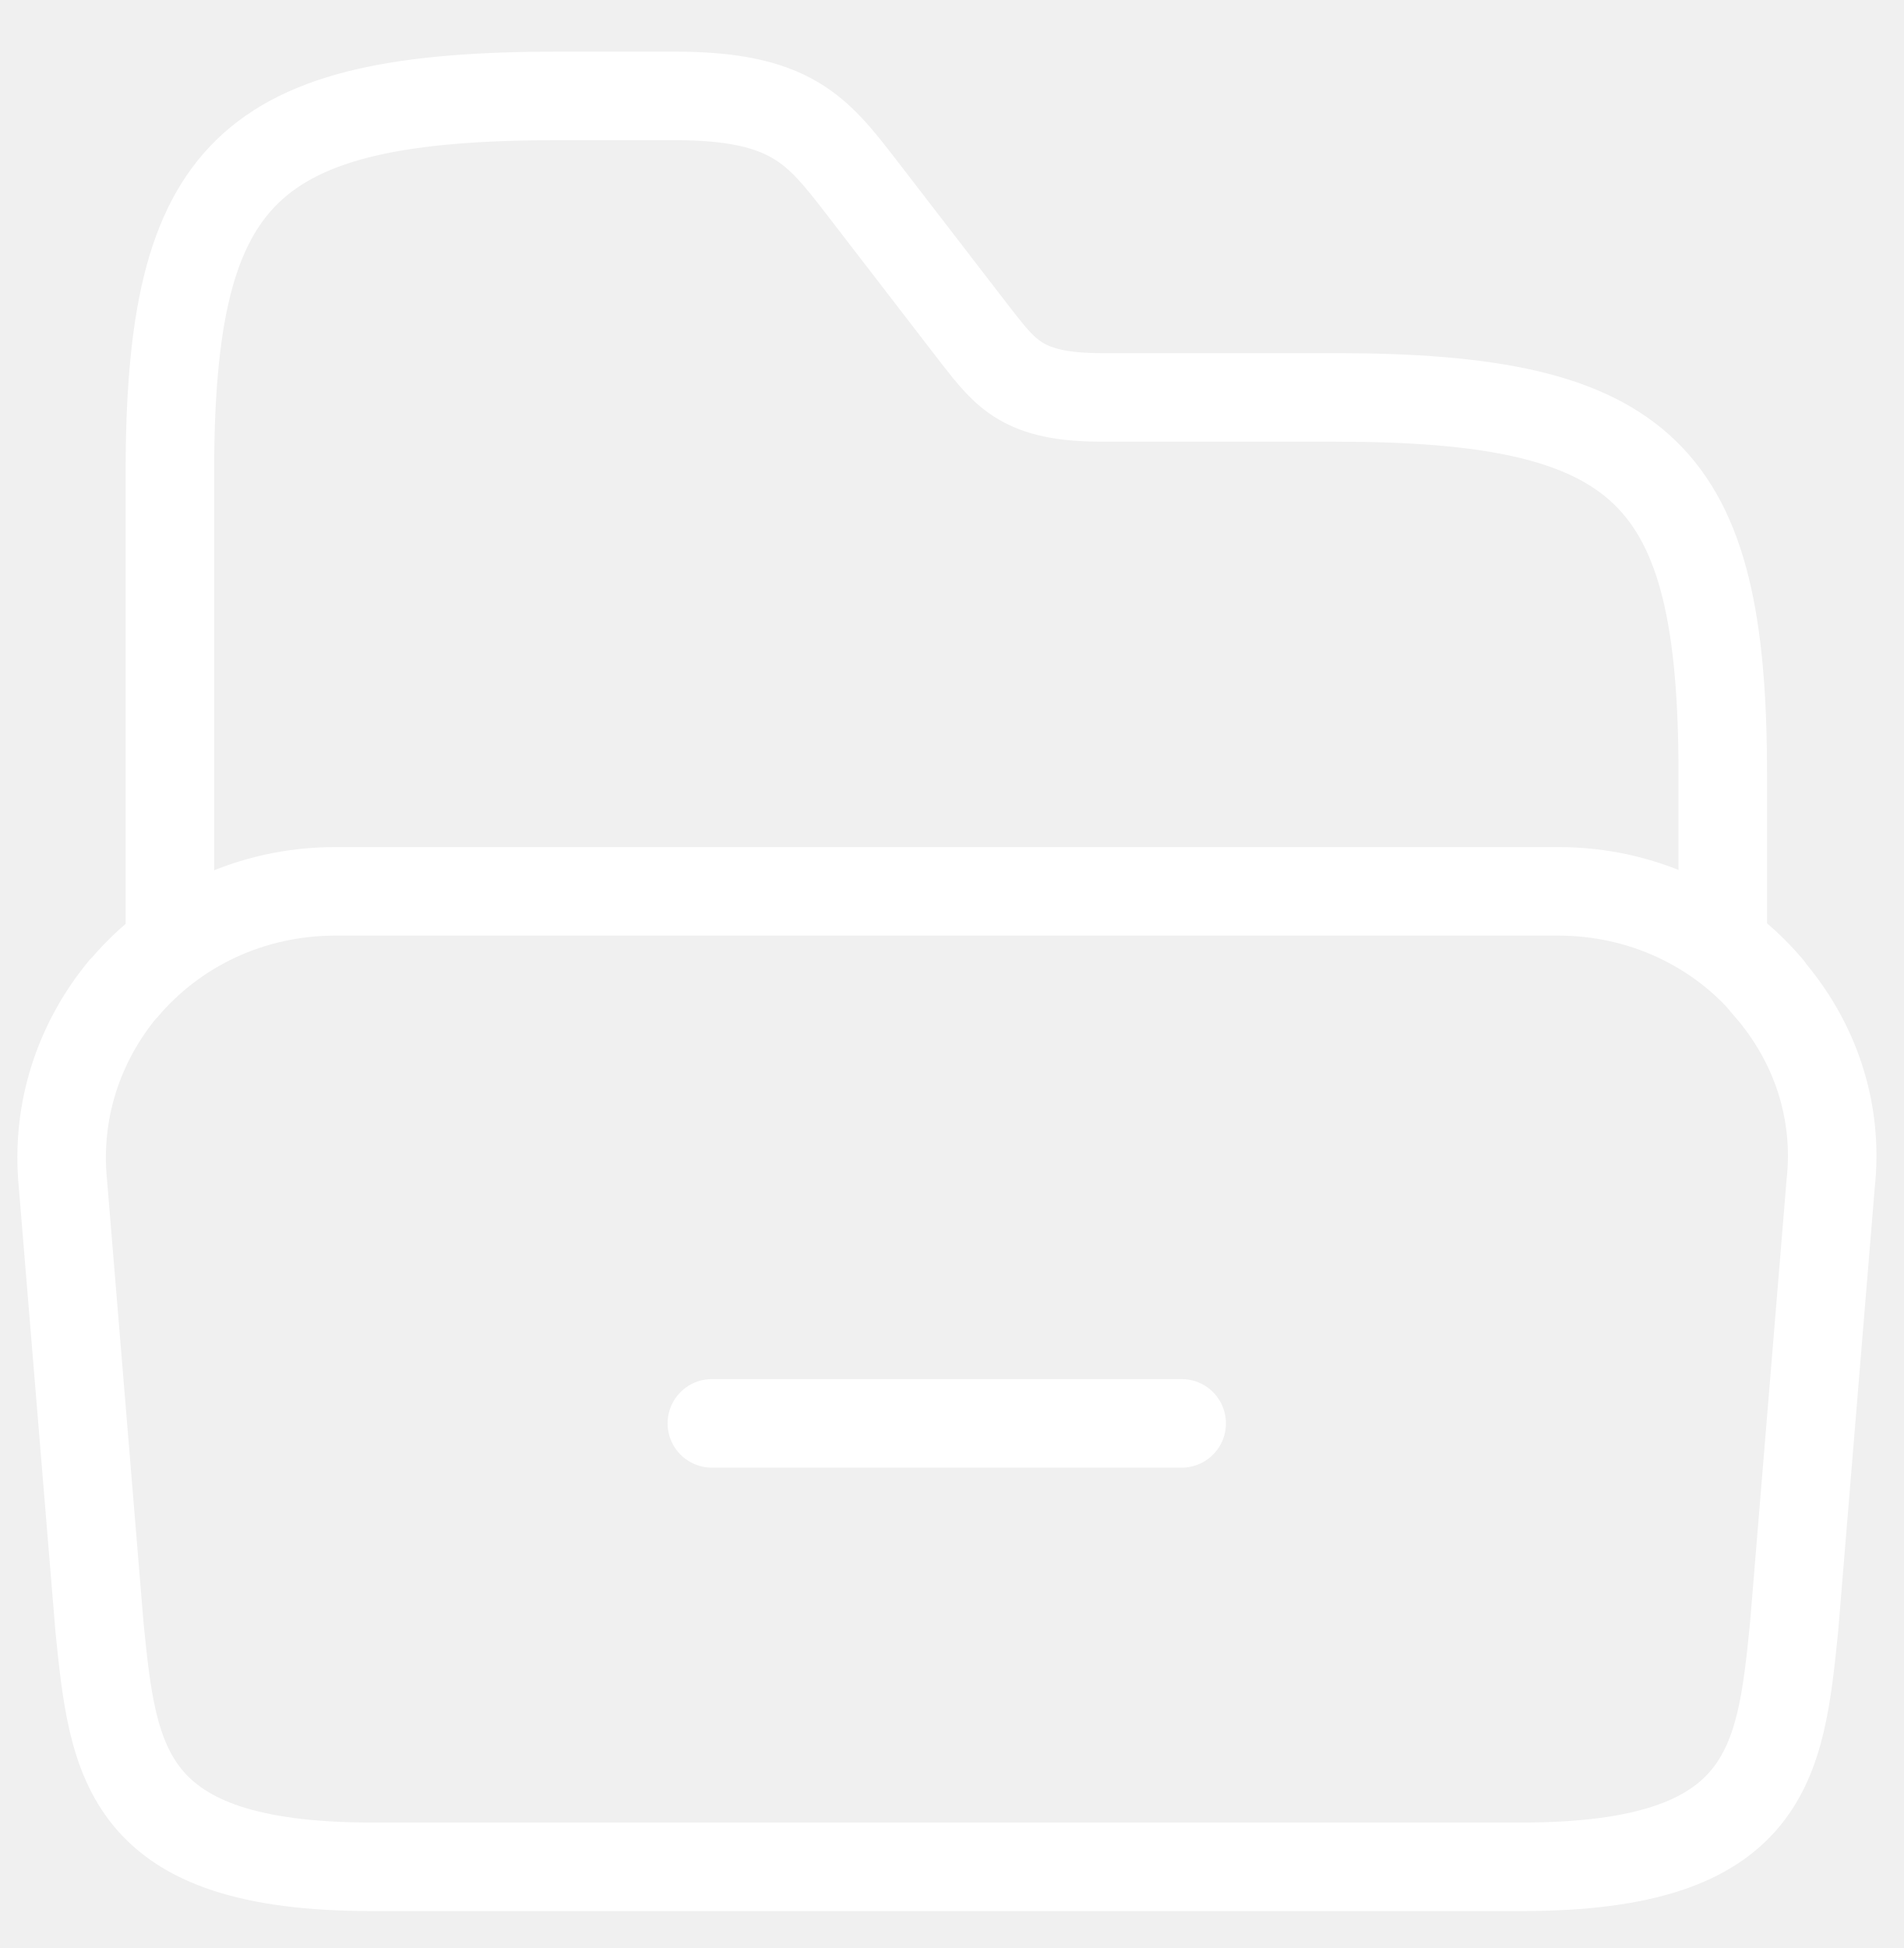
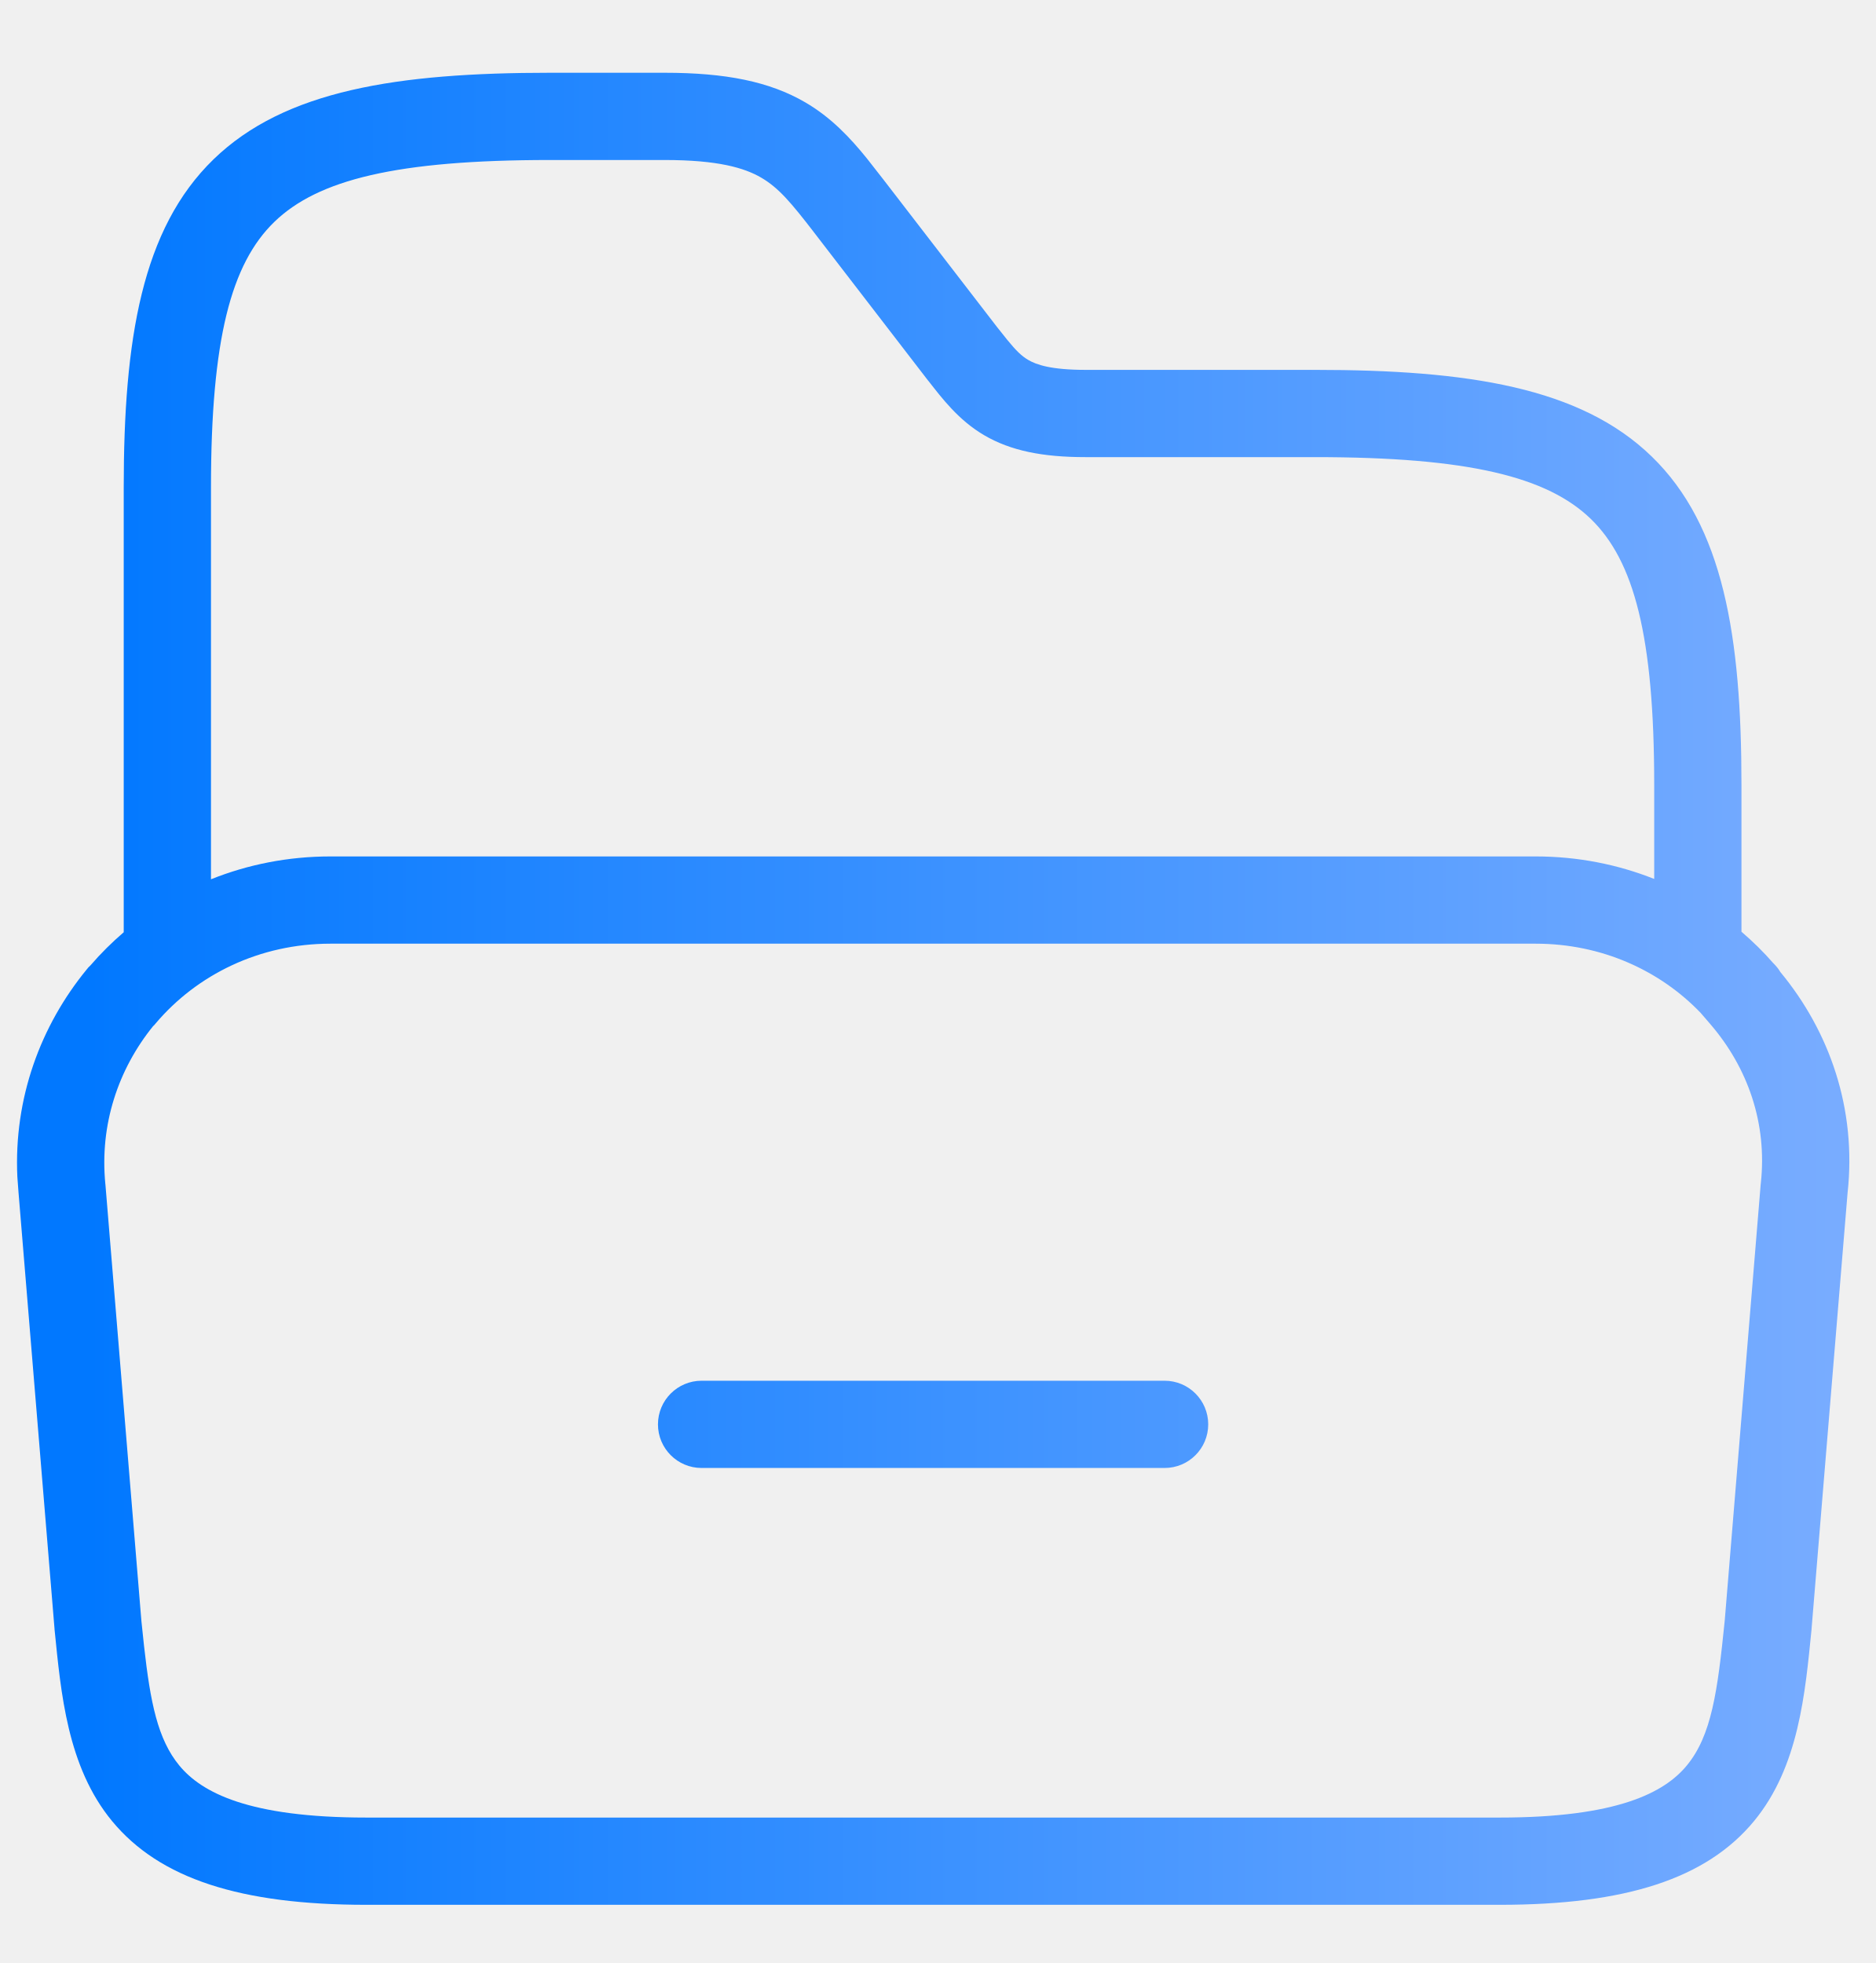
- <svg xmlns="http://www.w3.org/2000/svg" width="43" height="44" viewBox="0 0 43 44" fill="none">
-   <path d="M41.357 26.743L40.531 36.758C40.221 39.822 39.973 42.166 34.377 42.166H8.401C2.805 42.166 2.557 39.822 2.248 36.758L1.422 26.743C1.256 25.08 1.793 23.538 2.764 22.356C2.785 22.336 2.785 22.336 2.805 22.316C3.941 20.974 5.655 20.133 7.575 20.133H35.203C37.124 20.133 38.817 20.974 39.932 22.276C39.953 22.296 39.973 22.316 39.973 22.336C40.985 23.518 41.542 25.06 41.357 26.743Z" stroke="white" stroke-width="2" stroke-miterlimit="10" />
-   <path d="M3.838 20.994V10.679C3.838 3.869 5.593 2.166 12.613 2.166H15.236C17.858 2.166 18.457 2.927 19.448 4.209L22.071 7.614C22.731 8.455 23.124 8.976 24.879 8.976H30.144C37.165 8.976 38.92 10.679 38.92 17.489V21.074" stroke="white" stroke-width="2" stroke-miterlimit="10" stroke-linecap="round" stroke-linejoin="round" />
-   <path d="M16.082 32.15H26.696" stroke="white" stroke-width="2" stroke-miterlimit="10" stroke-linecap="round" stroke-linejoin="round" />
+ <svg xmlns="http://www.w3.org/2000/svg" width="43" height="45" viewBox="0 0 43 45" fill="none">
+   <path d="M15.234 1.668C16.632 1.668 17.639 1.869 18.456 2.345C19.054 2.693 19.49 3.161 19.871 3.632L20.237 4.1L20.238 4.101L22.855 7.498L23.088 7.79C23.29 8.037 23.413 8.159 23.569 8.251C23.754 8.36 24.089 8.478 24.877 8.479H30.143C33.642 8.479 36.226 8.878 37.859 10.463C39.504 12.058 39.918 14.589 39.918 17.991V21.359C40.178 21.582 40.422 21.821 40.645 22.077C40.651 22.083 40.658 22.09 40.665 22.097C40.683 22.116 40.715 22.149 40.75 22.194C40.764 22.212 40.785 22.242 40.81 22.283C41.936 23.645 42.563 25.418 42.35 27.352L41.525 37.34V37.349L41.524 37.358C41.379 38.802 41.237 40.498 40.206 41.747C39.116 43.067 37.268 43.666 34.376 43.666H8.399C5.508 43.666 3.66 43.067 2.569 41.747C1.538 40.498 1.397 38.802 1.251 37.358L1.25 37.349V37.34L0.425 27.342L0.398 26.979C0.313 25.173 0.933 23.509 1.989 22.222L2.025 22.178L2.066 22.138C2.074 22.131 2.078 22.125 2.082 22.121C2.314 21.852 2.567 21.602 2.836 21.371V11.181C2.836 7.779 3.25 5.248 4.895 3.652C6.528 2.068 9.112 1.668 12.611 1.668H15.234ZM7.573 21.633C5.951 21.633 4.515 22.342 3.567 23.462L3.535 23.5L3.508 23.525C2.712 24.511 2.28 25.779 2.415 27.144L2.416 27.152L2.417 27.16L3.241 37.157L3.302 37.736C3.446 39.024 3.614 39.871 4.111 40.474C4.621 41.091 5.695 41.666 8.399 41.666H34.376C37.08 41.666 38.154 41.091 38.664 40.474C39.233 39.785 39.37 38.777 39.534 37.157L40.358 27.16L40.359 27.146L40.361 27.133C40.514 25.748 40.06 24.476 39.212 23.486L38.983 23.22C38.057 22.253 36.719 21.633 35.202 21.633H7.573ZM26.695 31.652C27.248 31.652 27.695 32.1 27.695 32.652C27.695 33.205 27.248 33.652 26.695 33.652H16.082C15.53 33.652 15.082 33.205 15.082 32.652C15.082 32.1 15.53 31.652 16.082 31.652H26.695ZM12.611 3.668C9.091 3.668 7.286 4.119 6.287 5.088C5.299 6.047 4.836 7.773 4.836 11.181V20.157C5.681 19.818 6.606 19.633 7.573 19.633H35.202C36.166 19.633 37.083 19.817 37.918 20.149V17.991C37.918 14.583 37.455 12.857 36.467 11.898C35.468 10.93 33.664 10.479 30.143 10.479H24.877C23.91 10.479 23.171 10.337 22.556 9.975C21.963 9.626 21.587 9.121 21.282 8.733L21.276 8.727L18.654 5.321V5.32C18.139 4.654 17.853 4.308 17.448 4.072C17.063 3.848 16.459 3.668 15.234 3.668H12.611Z" fill="url(#paint0_linear_784_14)" />
+   <defs>
+     <linearGradient id="paint0_linear_784_14" x1="42" y1="29" x2="2" y2="29" gradientUnits="userSpaceOnUse">
+       <stop stop-color="#78ACFF" />
+       <stop offset="1" stop-color="#0178FF" />
+     </linearGradient>
+   </defs>
</svg>
